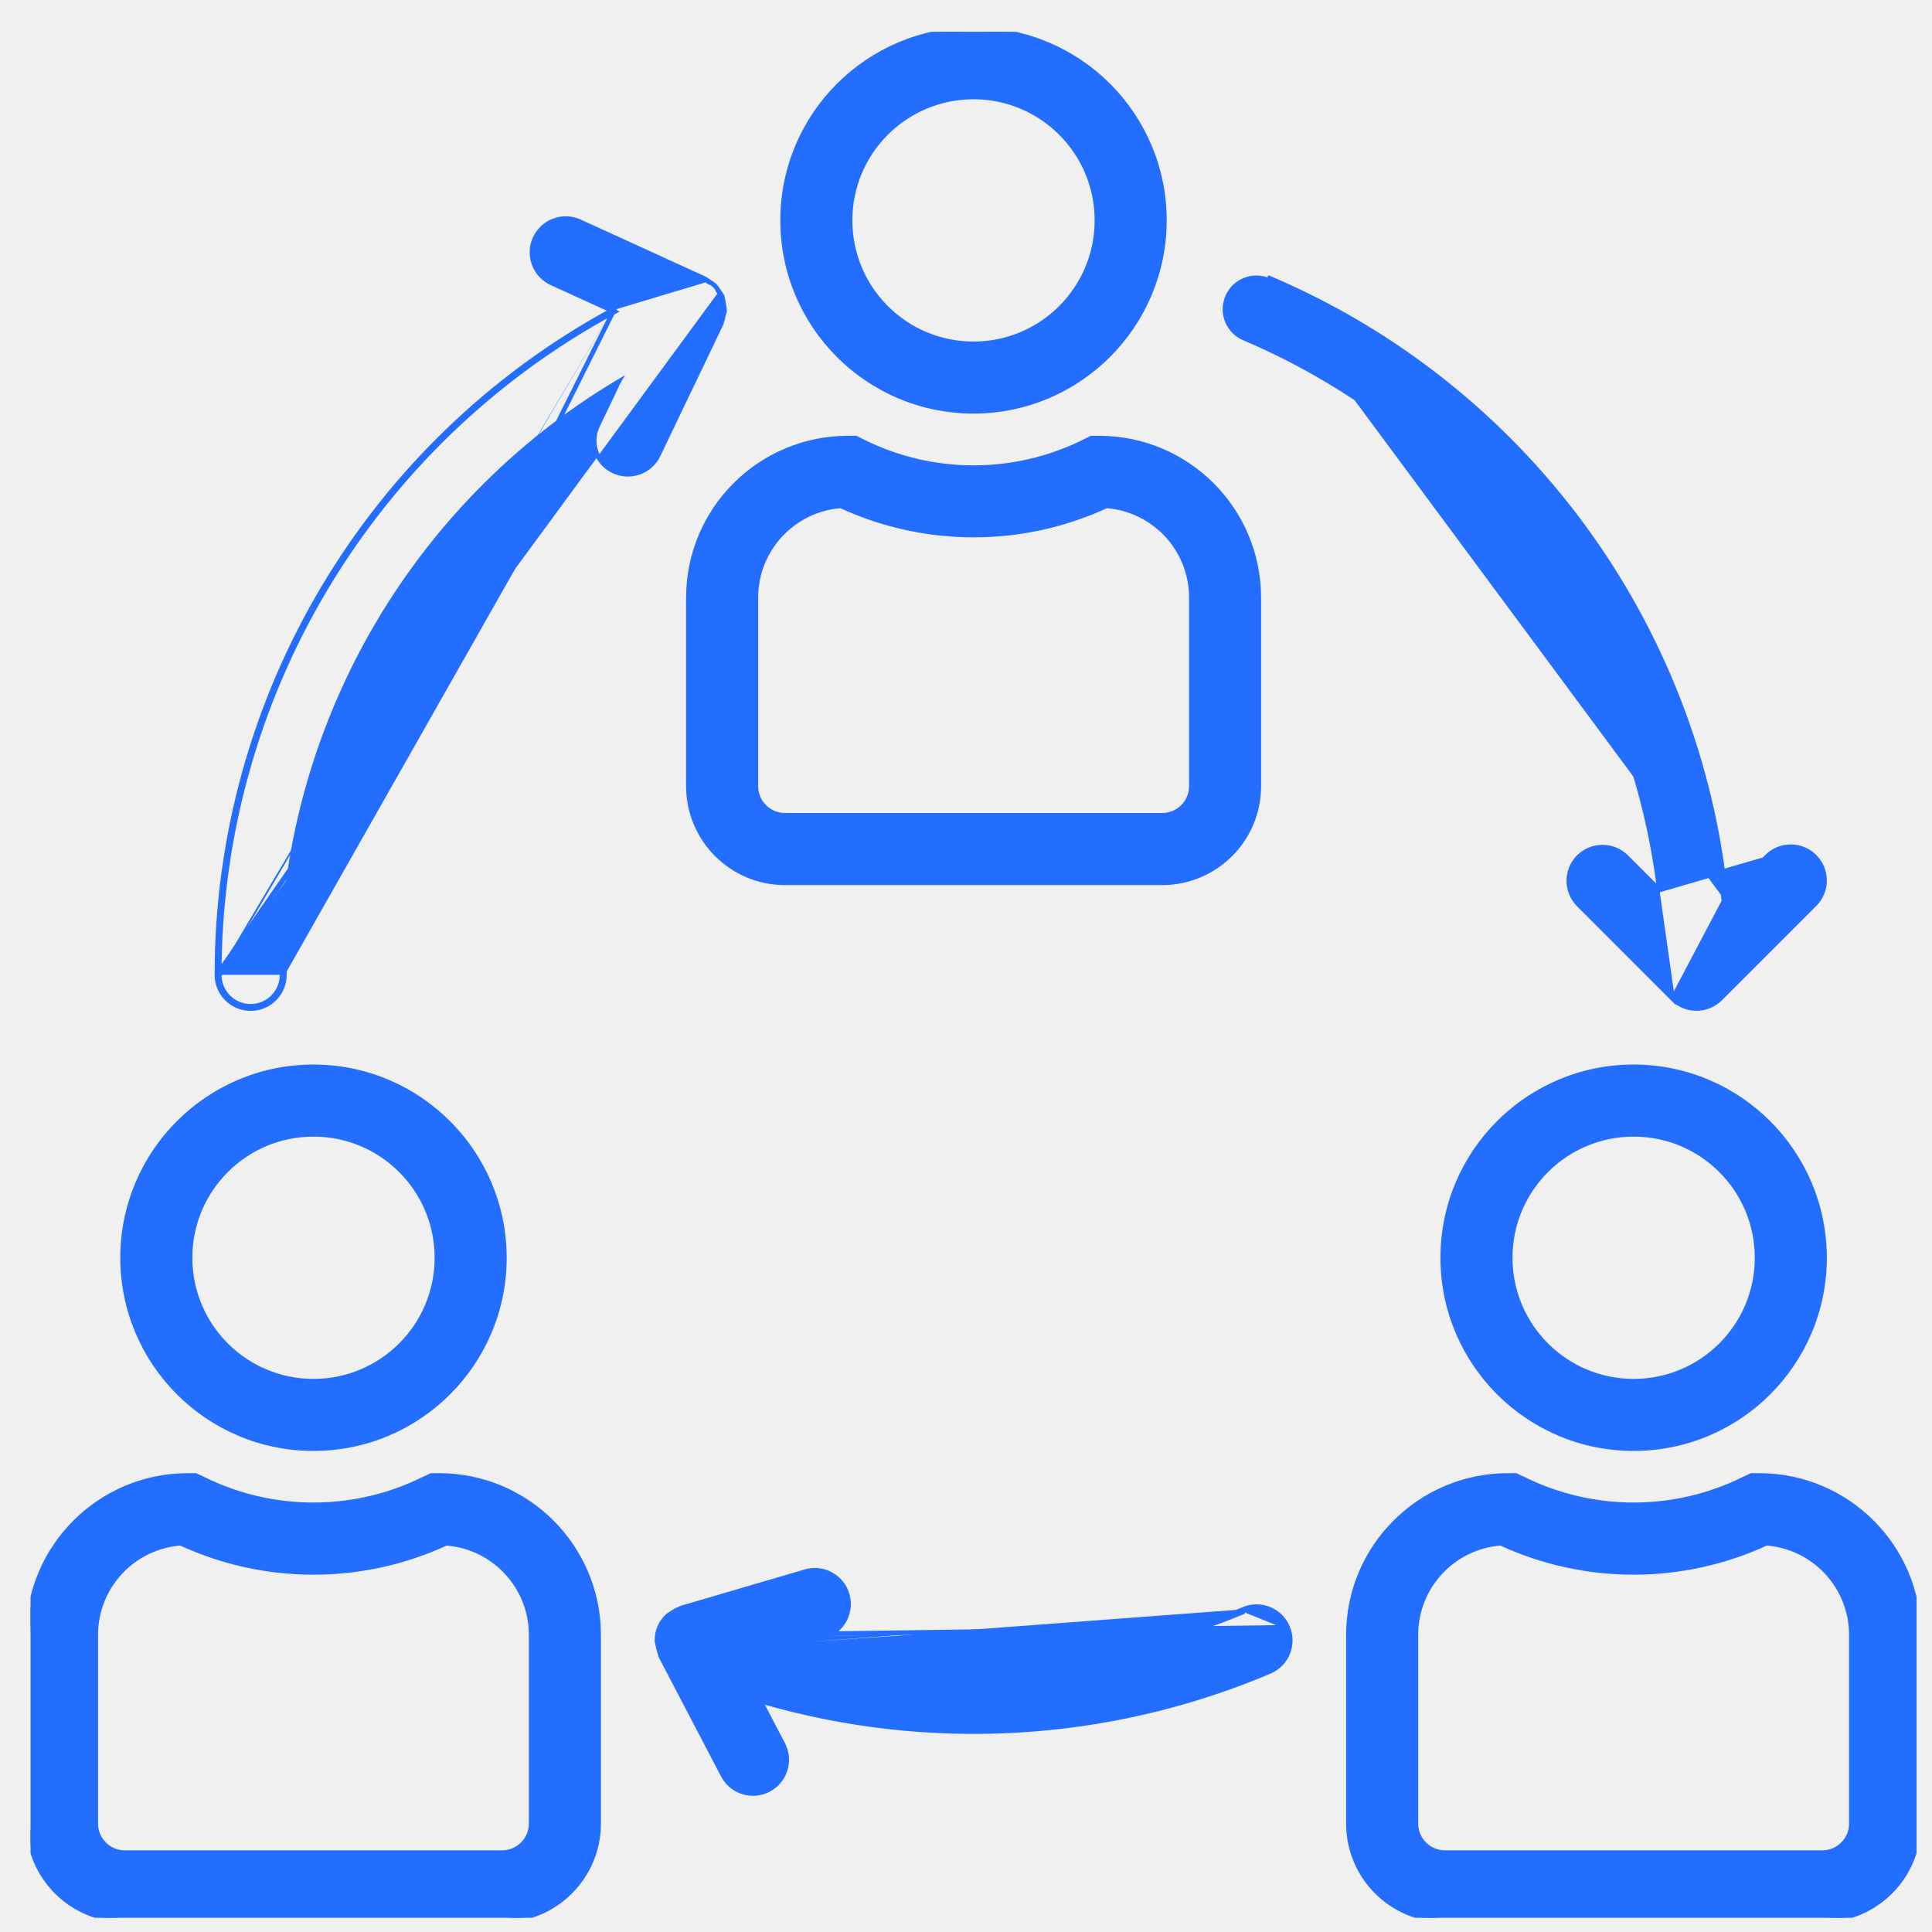
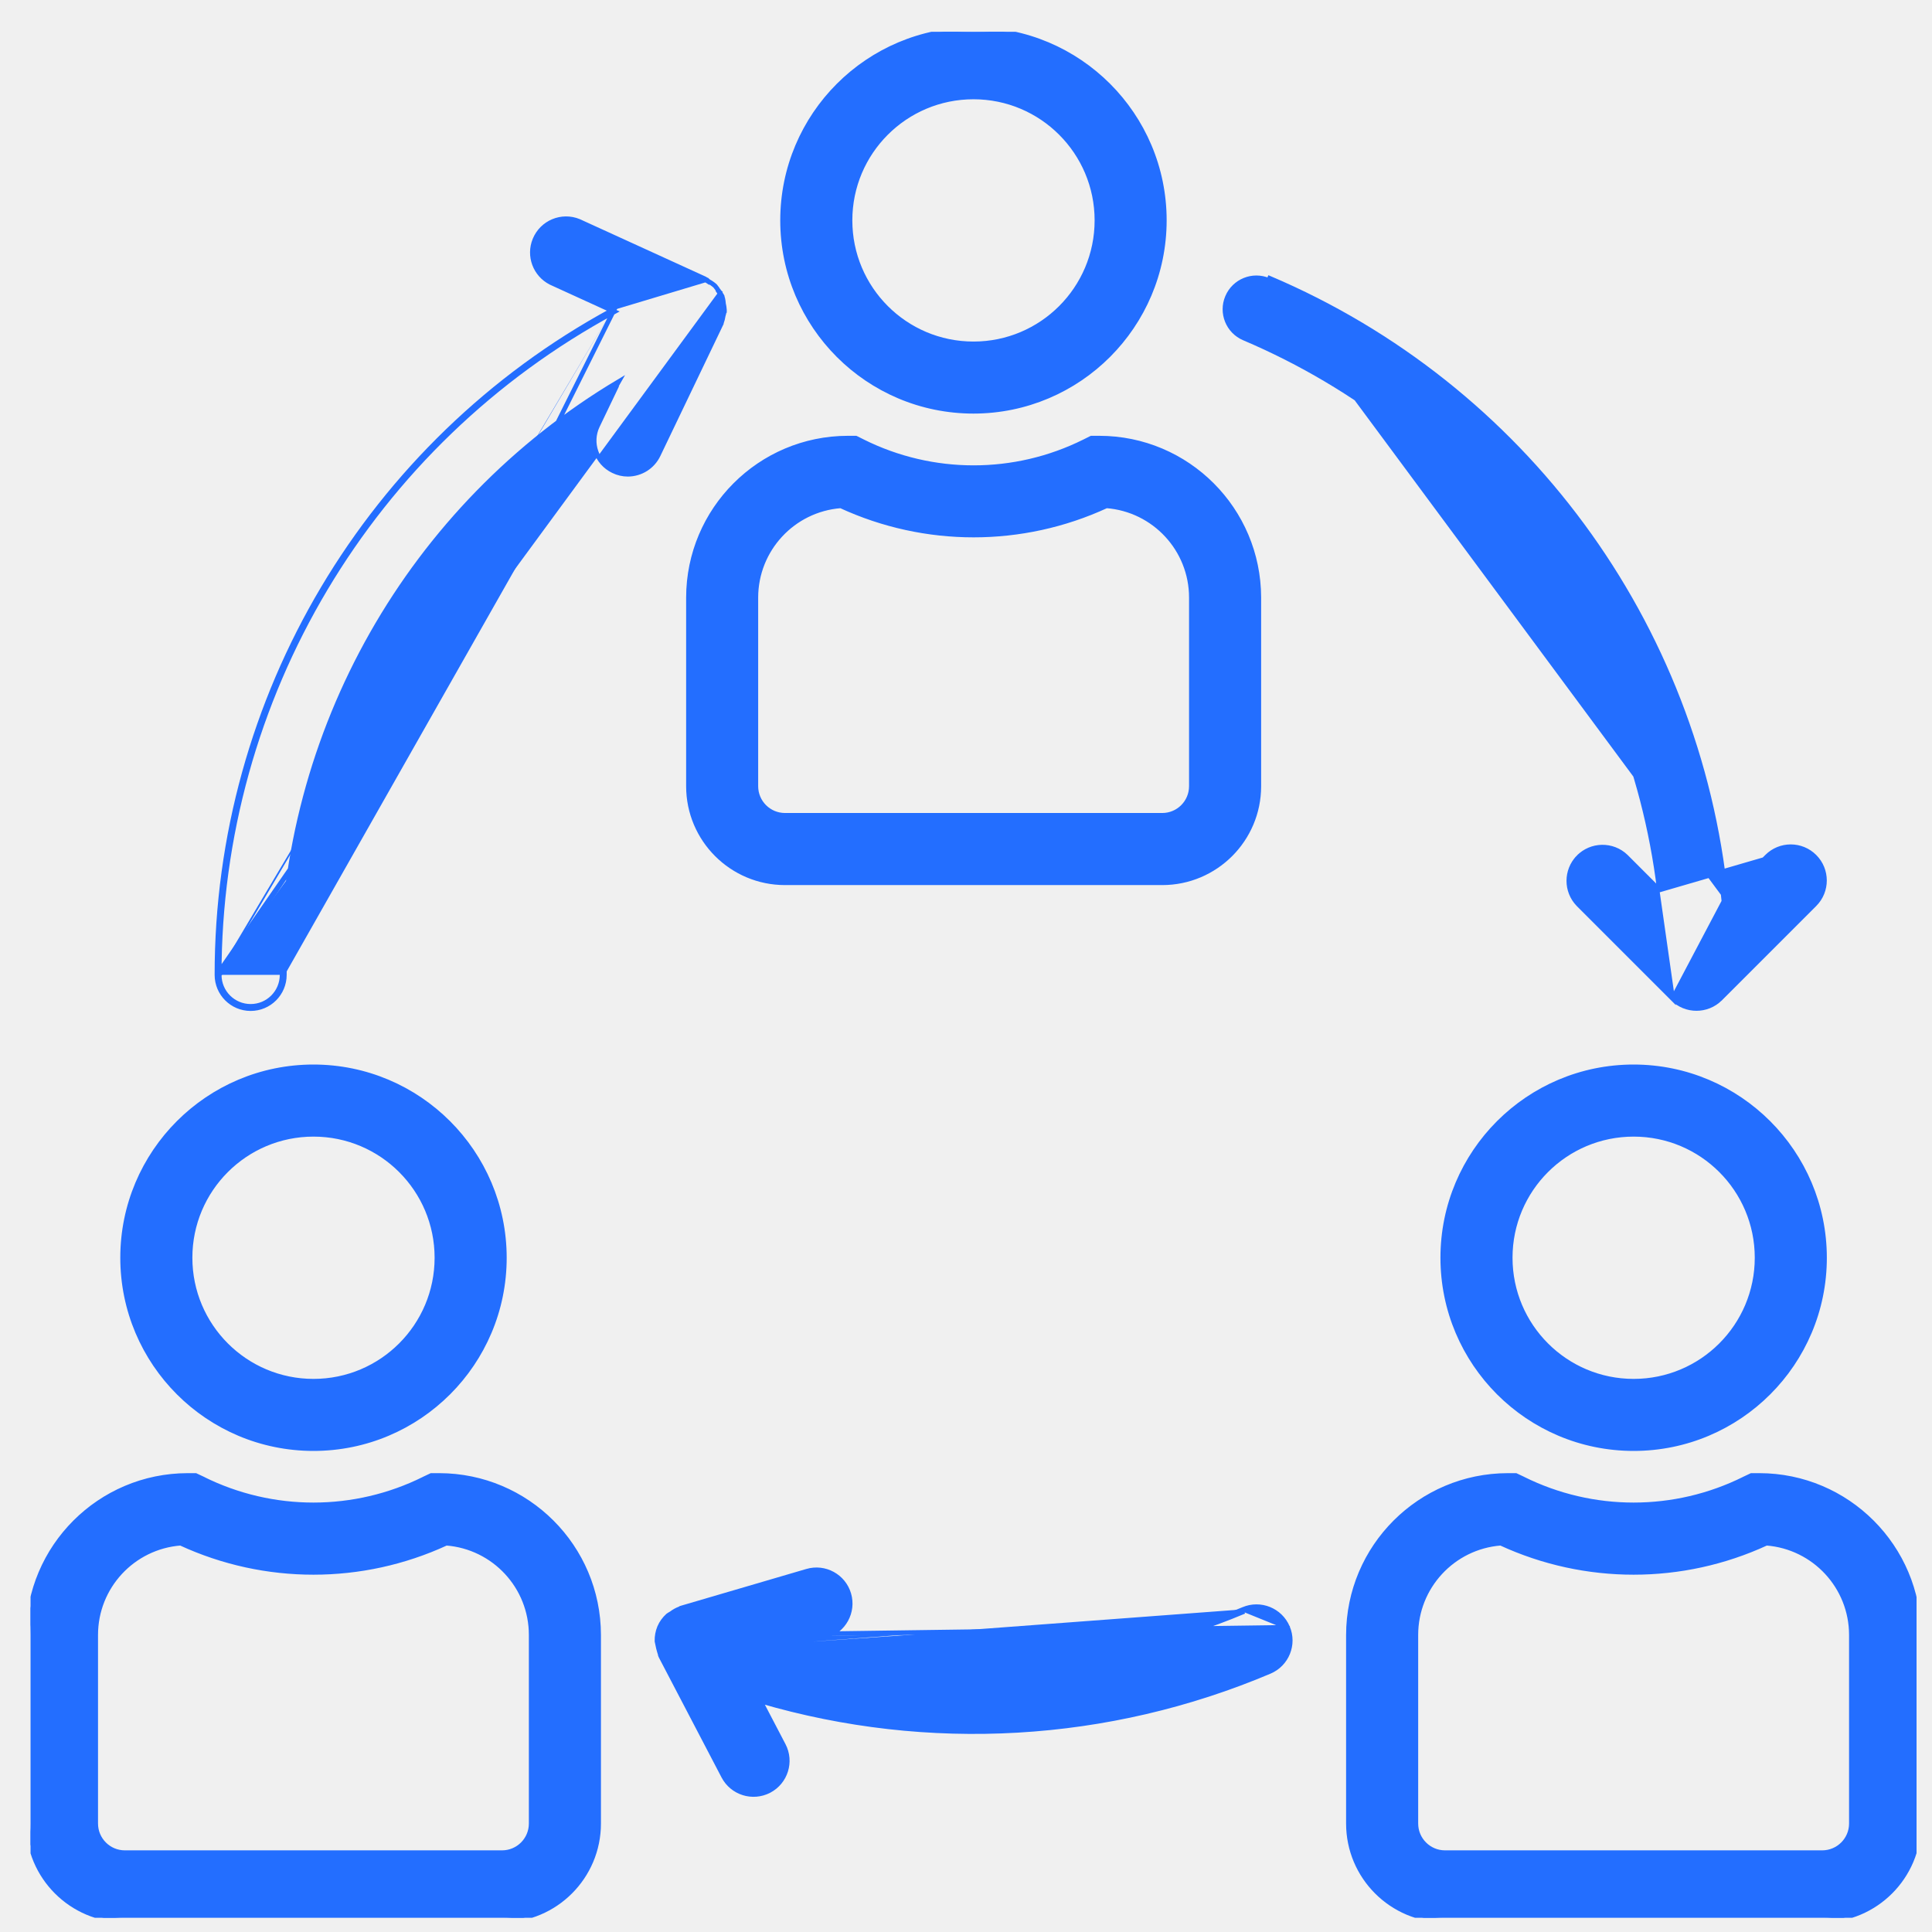
- <svg xmlns="http://www.w3.org/2000/svg" width="42" height="42" fill="none">
-   <g clip-path="url(#clip0)" fill="#236EFF" stroke="#236EFF" stroke-width=".1">
-     <path d="M21.163 8.941h0a4.154 4.154 0 004.15-4.15v0a4.15 4.15 0 10-4.15 4.15zm0-1.466a2.683 2.683 0 110-5.367 2.683 2.683 0 010 5.367zm2.736 2.049h0-.173l-.01.005-.145.072h0a5.398 5.398 0 01-4.811 0h0l-.144-.072-.01-.005h-.175 0a3.47 3.47 0 00-3.466 3.467v4.1c0 1.16.94 2.1 2.1 2.1h8.2a2.1 2.1 0 002.1-2.1v-4.1 0a3.47 3.47 0 00-3.467-3.467zm2 7.567c0 .35-.284.633-.633.633h-8.2a.633.633 0 01-.634-.633v-4.1s0 0 0 0a2 2 0 011.846-1.994 6.889 6.889 0 005.776 0 2 2 0 011.845 1.994v4.1zm9.615 6.101h0a4.15 4.15 0 104.15 4.15v0a4.154 4.154 0 00-4.15-4.15zm0 6.834a2.683 2.683 0 110-5.367 2.683 2.683 0 010 5.367z" />
-     <path d="M38.247 32.075h0-.172l-.011.005-.144.068h0-.001a5.398 5.398 0 01-4.811 0h0-.001l-.144-.068-.01-.005h-.173 0a3.47 3.47 0 00-3.467 3.467v4.1c0 1.16.94 2.1 2.1 2.1h8.2a2.1 2.1 0 002.1-2.1v-4.1 0a3.47 3.47 0 00-3.466-3.467zm2 7.567c0 .35-.284.633-.634.633h-8.2a.633.633 0 01-.633-.633v-4.1s0 0 0 0a2 2 0 011.845-1.994 6.889 6.889 0 005.776 0 2 2 0 011.846 1.994v4.1zM6.815 23.192h0a4.15 4.15 0 104.15 4.15v0a4.154 4.154 0 00-4.15-4.15zm0 6.834a2.683 2.683 0 110-5.367 2.683 2.683 0 010 5.367z" />
-     <path d="M9.547 32.075h0-.172l-.01.005-.144.068h0-.001a5.398 5.398 0 01-4.812 0h0l-.145-.068-.01-.005h-.172 0a3.47 3.47 0 00-3.467 3.467v4.1c0 1.16.94 2.1 2.1 2.1h8.2a2.1 2.1 0 002.1-2.1v-4.1 0a3.47 3.47 0 00-3.467-3.467zm2 7.567c0 .35-.283.633-.633.633h-8.2a.633.633 0 01-.633-.633v-4.1s0 0 0 0a2 2 0 011.845-1.994 6.889 6.889 0 005.776 0 2 2 0 011.845 1.994v4.1zm16.444-4.266h0a.733.733 0 01-.39.961 16.498 16.498 0 01-11.071.642l.501.959h0a.734.734 0 01-1.3.68s0 0 0 0l-1.366-2.613a.077.077 0 01-.012-.037v-.003h0v-.001a2.173 2.173 0 01-.07-.28l-.001-.007h0a.735.735 0 01.056-.303h0a.714.714 0 01.18-.25l.004-.004h0a.64.64 0 01.07-.044.729.729 0 01.184-.102l.003-.002a.048.048 0 01.015-.01.067.067 0 01.02-.006l2.729-.8h0a.734.734 0 01.412 1.407m10.036-.187l-10.05.14m10.05-.14h0v-.001h0v-.001a.733.733 0 00-.963-.388m.963.39l-.963-.39m-9.073.578l-.014-.048m.014.047h0l-.014-.047m.014.047l-.466.137m.452-.184l-.547.16.095.024m0 0c3.172.801 6.52.552 9.54-.714m-9.54.714l-.094.028c3.206.829 6.597.585 9.653-.696m-.02-.046s0 0 0 0l.02.046m-.02-.046s0 0 0 0l.02.046m-.02-.046l.02.046M16.463 36.96l-.032-.062.067.02-.035.042zm-1.689-1.985s0 0 0 0h0zM27.58 6.094a.683.683 0 10-.535 1.257 15.01 15.01 0 019.028 11.997l2.373-.691-.921.921a12.72 12.72 0 00-.006-.064M27.58 6.094a16.375 16.375 0 019.893 13.465l.046-.045M27.58 6.094l.02-.046s0 0 0 0a16.425 16.425 0 019.919 13.466M27.58 6.094l9.939 13.42m0 0l.892-.892h0a.733.733 0 011.038 1.037h0l-2.05 2.05h0-.001 0a.733.733 0 01-1.037 0l1.158-2.195zm-1.503-.224l-.668-.668h-.001a.733.733 0 00-1.037.017l.036.035-.036-.035a.734.734 0 000 1.019h0l2.05 2.05-.344-2.418zM6.132 21.193a.683.683 0 01-1.366 0m1.366 0L13.357 6.72l-.055.03m-7.17 14.444a15.01 15.01 0 017.319-12.899l-7.319 12.9zm-1.366 0a16.375 16.375 0 018.593-14.418l-.057-.026M4.766 21.193h-.05s0 0 0 0m.05 0l8.646-12.817m-.11-1.627a16.425 16.425 0 00-8.586 14.444M13.302 6.75l-1.324-.605-.002-.001h0a.733.733 0 01.609-1.333h.002L15.32 6.06l.005.003h0a.651.651 0 01.079.056M4.716 21.193L12.989 9.26a.733.733 0 00.66 1.05h0a.733.733 0 00.66-.415h0l1.367-2.852.005-.01v-.009l.002-.006a.703.703 0 00.039-.151.748.748 0 00.026-.117h.001v-.01a.737.737 0 00-.02-.136.68.68 0 00-.025-.14l-.003-.004v-.015l-.006-.012a.712.712 0 00-.066-.098M4.716 21.193a.733.733 0 001.466 0v0a14.96 14.96 0 017.23-12.817m1.992-2.258c-.002 0-.004-.002-.005-.003l-.023.045.032-.038-.004-.004zm0 0a.69.69 0 01.138.095l.005.005h0a.74.74 0 01.082.117m0 0c-.002 0-.002-.002-.003-.003l-.04.032.045-.025-.002-.004zm-2.217 2.04l-.423.884.422-.883z" />
+ <svg xmlns="http://www.w3.org/2000/svg" width="42" height="42" viewBox="0 0 42 42" fill="none">
+   <g clip-path="url(#clip0)">
+     <path d="M21.163 8.941H21.163C23.454 8.939 25.31 7.082 25.312 4.791V4.791C25.312 2.499 23.454 0.641 21.163 0.641C18.87 0.641 17.012 2.499 17.012 4.791C17.012 7.083 18.87 8.941 21.163 8.941ZM21.163 7.475C19.68 7.475 18.479 6.273 18.479 4.791C18.479 3.309 19.68 2.108 21.163 2.108C22.645 2.108 23.846 3.309 23.846 4.791C23.846 6.273 22.645 7.475 21.163 7.475Z" fill="#236EFF" stroke="#236EFF" stroke-width="0.1" />
+     <path d="M23.899 9.524H23.899H23.738H23.726L23.715 9.529L23.571 9.601L23.571 9.601C22.056 10.355 20.275 10.355 18.76 9.601L18.76 9.601L18.616 9.529L18.605 9.524H18.594L18.432 9.524L18.432 9.524C16.519 9.526 14.968 11.077 14.966 12.991V12.991V17.091C14.966 18.251 15.906 19.191 17.066 19.191H25.266C26.425 19.191 27.366 18.251 27.366 17.091V12.991V12.991C27.363 11.077 25.813 9.526 23.899 9.524ZM25.899 17.091C25.899 17.441 25.615 17.724 25.266 17.724H17.066C16.716 17.724 16.432 17.441 16.432 17.091V12.991C16.432 12.991 16.432 12.991 16.432 12.991C16.433 11.946 17.237 11.078 18.277 10.997C20.11 11.843 22.221 11.843 24.054 10.997C25.094 11.078 25.899 11.946 25.899 12.991V17.091Z" fill="#236EFF" stroke="#236EFF" stroke-width="0.1" />
+     <path d="M35.514 23.192H35.514C33.222 23.192 31.364 25.05 31.364 27.342C31.364 29.634 33.222 31.492 35.514 31.492C37.806 31.492 39.664 29.634 39.664 27.342V27.342C39.662 25.051 37.805 23.194 35.514 23.192ZM35.514 30.026C34.032 30.026 32.831 28.824 32.831 27.342C32.831 25.86 34.032 24.659 35.514 24.659C36.996 24.659 38.197 25.86 38.197 27.342C38.197 28.824 36.996 30.026 35.514 30.026Z" fill="#236EFF" stroke="#236EFF" stroke-width="0.1" />
+     <path d="M38.247 32.075H38.247H38.085H38.074L38.064 32.08L37.92 32.148L37.92 32.148L37.919 32.149C36.404 32.903 34.623 32.903 33.108 32.149L33.108 32.149L33.107 32.148L32.963 32.08L32.953 32.075H32.941L32.78 32.075L32.78 32.075C30.866 32.077 29.316 33.628 29.313 35.542V35.542V39.642C29.313 40.801 30.253 41.742 31.413 41.742H39.613C40.773 41.742 41.713 40.801 41.713 39.642V35.542V35.542C41.711 33.628 40.16 32.077 38.247 32.075ZM40.247 39.642C40.247 39.991 39.963 40.275 39.613 40.275H31.413C31.064 40.275 30.78 39.991 30.78 39.642V35.542C30.78 35.542 30.78 35.542 30.78 35.542C30.78 34.497 31.585 33.629 32.625 33.548C34.458 34.394 36.569 34.394 38.401 33.548C39.442 33.629 40.246 34.497 40.247 35.542V39.642Z" fill="#236EFF" stroke="#236EFF" stroke-width="0.1" />
+     <path d="M6.815 23.192H6.815C4.523 23.192 2.665 25.05 2.665 27.342C2.665 29.634 4.523 31.492 6.815 31.492C9.107 31.492 10.965 29.634 10.965 27.342V27.342C10.963 25.051 9.106 23.194 6.815 23.192ZM6.815 30.026C5.333 30.026 4.132 28.824 4.132 27.342C4.132 25.86 5.333 24.659 6.815 24.659C8.297 24.659 9.498 25.86 9.498 27.342C9.498 28.824 8.297 30.026 6.815 30.026Z" fill="#236EFF" stroke="#236EFF" stroke-width="0.1" />
+     <path d="M9.547 32.075H9.547H9.386H9.375L9.365 32.08L9.221 32.148L9.221 32.148L9.22 32.149C7.705 32.903 5.923 32.903 4.408 32.149L4.408 32.149L4.408 32.148L4.263 32.08L4.253 32.075H4.242L4.081 32.075L4.081 32.075C2.167 32.077 0.616 33.628 0.614 35.542V35.542V39.642C0.614 40.801 1.554 41.742 2.714 41.742H10.914C12.074 41.742 13.014 40.801 13.014 39.642V35.542V35.542C13.012 33.628 11.461 32.077 9.547 32.075ZM11.547 39.642C11.547 39.991 11.264 40.275 10.914 40.275H2.714C2.364 40.275 2.081 39.991 2.081 39.642V35.542C2.081 35.542 2.081 35.542 2.081 35.542C2.081 34.497 2.885 33.629 3.926 33.548C5.758 34.394 7.87 34.394 9.702 33.548C10.743 33.629 11.547 34.497 11.547 35.542V39.642Z" fill="#236EFF" stroke="#236EFF" stroke-width="0.1" />
+     <path d="M27.991 35.376L27.991 35.376C28.149 35.749 27.974 36.179 27.602 36.337C24.095 37.823 20.183 38.049 16.53 36.979L17.031 37.938L17.031 37.938C17.219 38.297 17.08 38.74 16.721 38.928C16.361 39.115 15.918 38.976 15.73 38.617C15.73 38.617 15.73 38.617 15.73 38.617L14.365 36.005C14.355 35.99 14.354 35.975 14.353 35.968L14.353 35.965L14.353 35.964L14.353 35.964L14.353 35.964C14.323 35.872 14.3 35.779 14.283 35.684L14.282 35.677L14.282 35.677C14.279 35.573 14.298 35.47 14.338 35.374L14.338 35.373L14.338 35.373C14.379 35.278 14.441 35.193 14.518 35.123L14.522 35.12L14.522 35.12C14.545 35.104 14.568 35.089 14.593 35.076C14.649 35.033 14.71 34.999 14.776 34.974L14.779 34.972C14.782 34.969 14.787 34.965 14.794 34.962C14.799 34.96 14.806 34.957 14.814 34.956L17.543 34.156L17.543 34.156C17.932 34.042 18.339 34.265 18.453 34.653C18.567 35.042 18.344 35.45 17.955 35.563M27.991 35.376L17.941 35.516M27.991 35.376L27.991 35.375L27.991 35.375L27.991 35.375L27.99 35.374C27.831 35.001 27.401 34.828 27.028 34.986M27.991 35.376L27.028 34.986M17.955 35.563L17.941 35.516M17.955 35.563L17.955 35.563L17.941 35.516M17.955 35.563L17.489 35.7M17.941 35.516L17.394 35.676C17.426 35.684 17.457 35.692 17.489 35.7M17.489 35.7C20.661 36.502 24.008 36.252 27.028 34.986M17.489 35.7L17.395 35.728C20.601 36.557 23.992 36.313 27.048 35.032M27.028 34.986C27.028 34.986 27.028 34.986 27.029 34.986L27.048 35.032M27.028 34.986C27.028 34.986 27.028 34.986 27.028 34.986L27.048 35.032M27.028 34.986L27.048 35.032M16.463 36.96L16.431 36.898C16.453 36.905 16.475 36.911 16.498 36.918L16.463 36.96ZM14.774 34.975C14.774 34.976 14.774 34.976 14.774 34.975L14.774 34.975Z" fill="#236EFF" stroke="#236EFF" stroke-width="0.1" />
+     <path d="M27.58 6.094C27.233 5.946 26.832 6.108 26.684 6.455C26.536 6.802 26.697 7.203 27.045 7.351C31.983 9.45 35.424 14.025 36.073 19.348L38.446 18.657L37.525 19.578C37.523 19.557 37.521 19.535 37.519 19.514M27.58 6.094C33.093 8.436 36.886 13.601 37.473 19.559L37.519 19.514M27.58 6.094L27.6 6.048C27.6 6.048 27.6 6.048 27.6 6.048C33.117 8.392 36.917 13.555 37.519 19.514M27.58 6.094L37.519 19.514M37.519 19.514L38.411 18.622L38.411 18.622C38.697 18.335 39.161 18.335 39.448 18.622C39.734 18.908 39.735 19.372 39.449 19.659L39.449 19.659L37.399 21.709L37.398 21.709L37.398 21.71L37.398 21.71C37.111 21.996 36.647 21.995 36.361 21.709L37.519 19.514ZM36.016 19.29L35.348 18.622L35.347 18.621C35.056 18.34 34.591 18.348 34.31 18.639L34.346 18.674L34.31 18.639C34.036 18.923 34.036 19.374 34.31 19.658L34.31 19.658L34.311 19.659L36.361 21.709L36.016 19.29Z" fill="#236EFF" stroke="#236EFF" stroke-width="0.1" />
+     <path d="M6.132 21.193C6.132 21.571 5.826 21.877 5.449 21.877C5.072 21.877 4.766 21.571 4.766 21.193M6.132 21.193L13.357 6.719C13.338 6.729 13.32 6.739 13.302 6.749M6.132 21.193C6.129 15.902 8.911 11.003 13.451 8.294L6.132 21.193ZM4.766 21.193C4.762 15.171 8.063 9.635 13.359 6.775L13.302 6.749M4.766 21.193H4.716C4.716 21.193 4.716 21.193 4.716 21.193M4.766 21.193L13.412 8.376M13.302 6.749C8.01 9.623 4.712 15.166 4.716 21.193M13.302 6.749L11.978 6.144L11.976 6.143L11.976 6.143C11.634 5.971 11.482 5.564 11.628 5.21C11.782 4.835 12.21 4.656 12.585 4.81L12.587 4.811L12.587 4.811L15.32 6.059L15.325 6.062L15.325 6.062C15.353 6.079 15.379 6.097 15.404 6.118M4.716 21.193L12.989 9.259C12.814 9.624 12.967 10.061 13.331 10.236C13.43 10.285 13.539 10.31 13.649 10.31H13.649C13.931 10.309 14.187 10.148 14.309 9.894L14.309 9.894L15.676 7.042L15.681 7.032V7.023L15.683 7.017C15.701 6.969 15.715 6.918 15.722 6.866C15.734 6.828 15.743 6.789 15.748 6.749L15.749 6.749L15.749 6.739C15.746 6.693 15.74 6.648 15.729 6.603C15.726 6.562 15.72 6.522 15.711 6.483C15.709 6.475 15.707 6.468 15.704 6.464C15.703 6.462 15.702 6.46 15.701 6.459C15.701 6.459 15.701 6.458 15.701 6.458V6.445L15.695 6.433C15.675 6.399 15.653 6.366 15.629 6.335M4.716 21.193C4.716 21.598 5.044 21.927 5.449 21.927C5.854 21.927 6.182 21.598 6.182 21.193V21.193C6.179 15.945 8.925 11.083 13.412 8.376M15.404 6.118C15.402 6.117 15.4 6.116 15.399 6.115L15.376 6.16L15.408 6.122C15.407 6.121 15.405 6.119 15.404 6.118ZM15.404 6.118C15.454 6.144 15.5 6.176 15.542 6.213L15.547 6.218L15.547 6.218C15.578 6.255 15.605 6.294 15.629 6.335M15.629 6.335C15.627 6.334 15.627 6.333 15.626 6.332L15.587 6.364L15.631 6.339C15.63 6.338 15.629 6.337 15.629 6.335ZM13.412 8.376L12.989 9.259L13.412 8.376Z" fill="#236EFF" stroke="#236EFF" stroke-width="0.1" />
  </g>
  <defs>
    <clipPath id="clip0">
-       <path fill="#fff" transform="translate(.664 .691)" d="M0 0h41v41H0z" />
+       <rect width="41" height="41" fill="white" transform="translate(0.664062 0.691406)" />
    </clipPath>
  </defs>
</svg>
